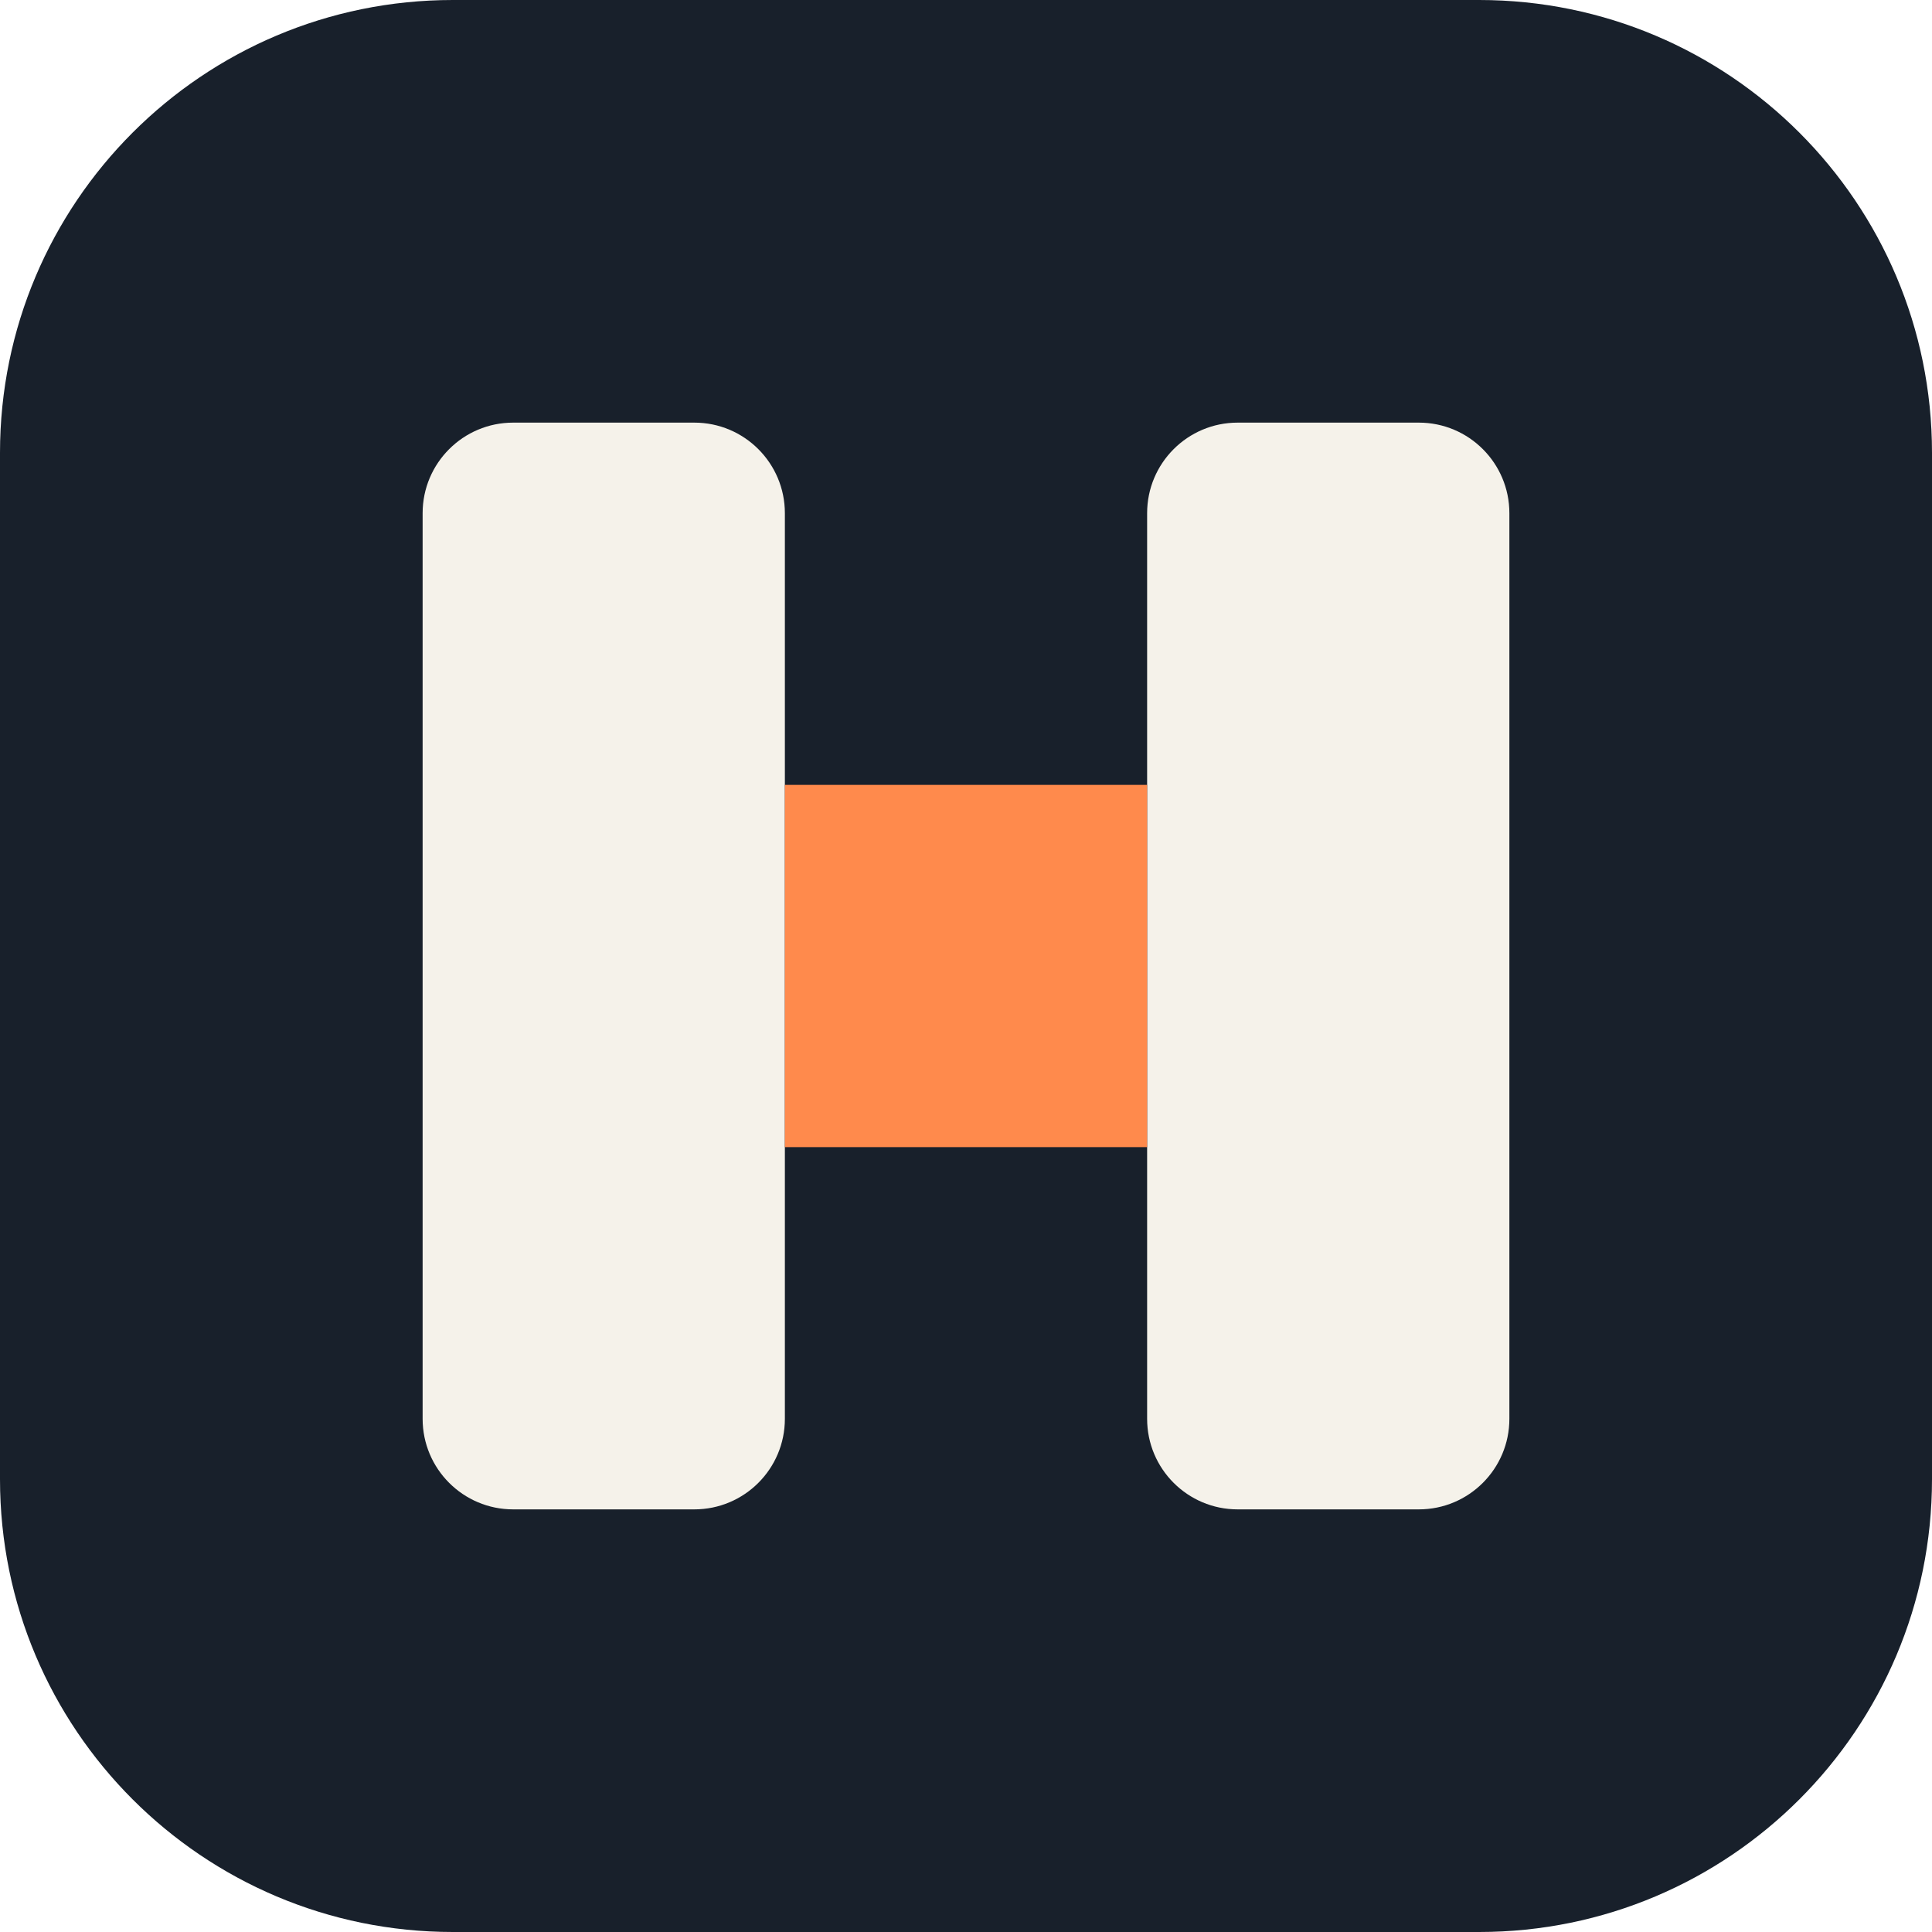
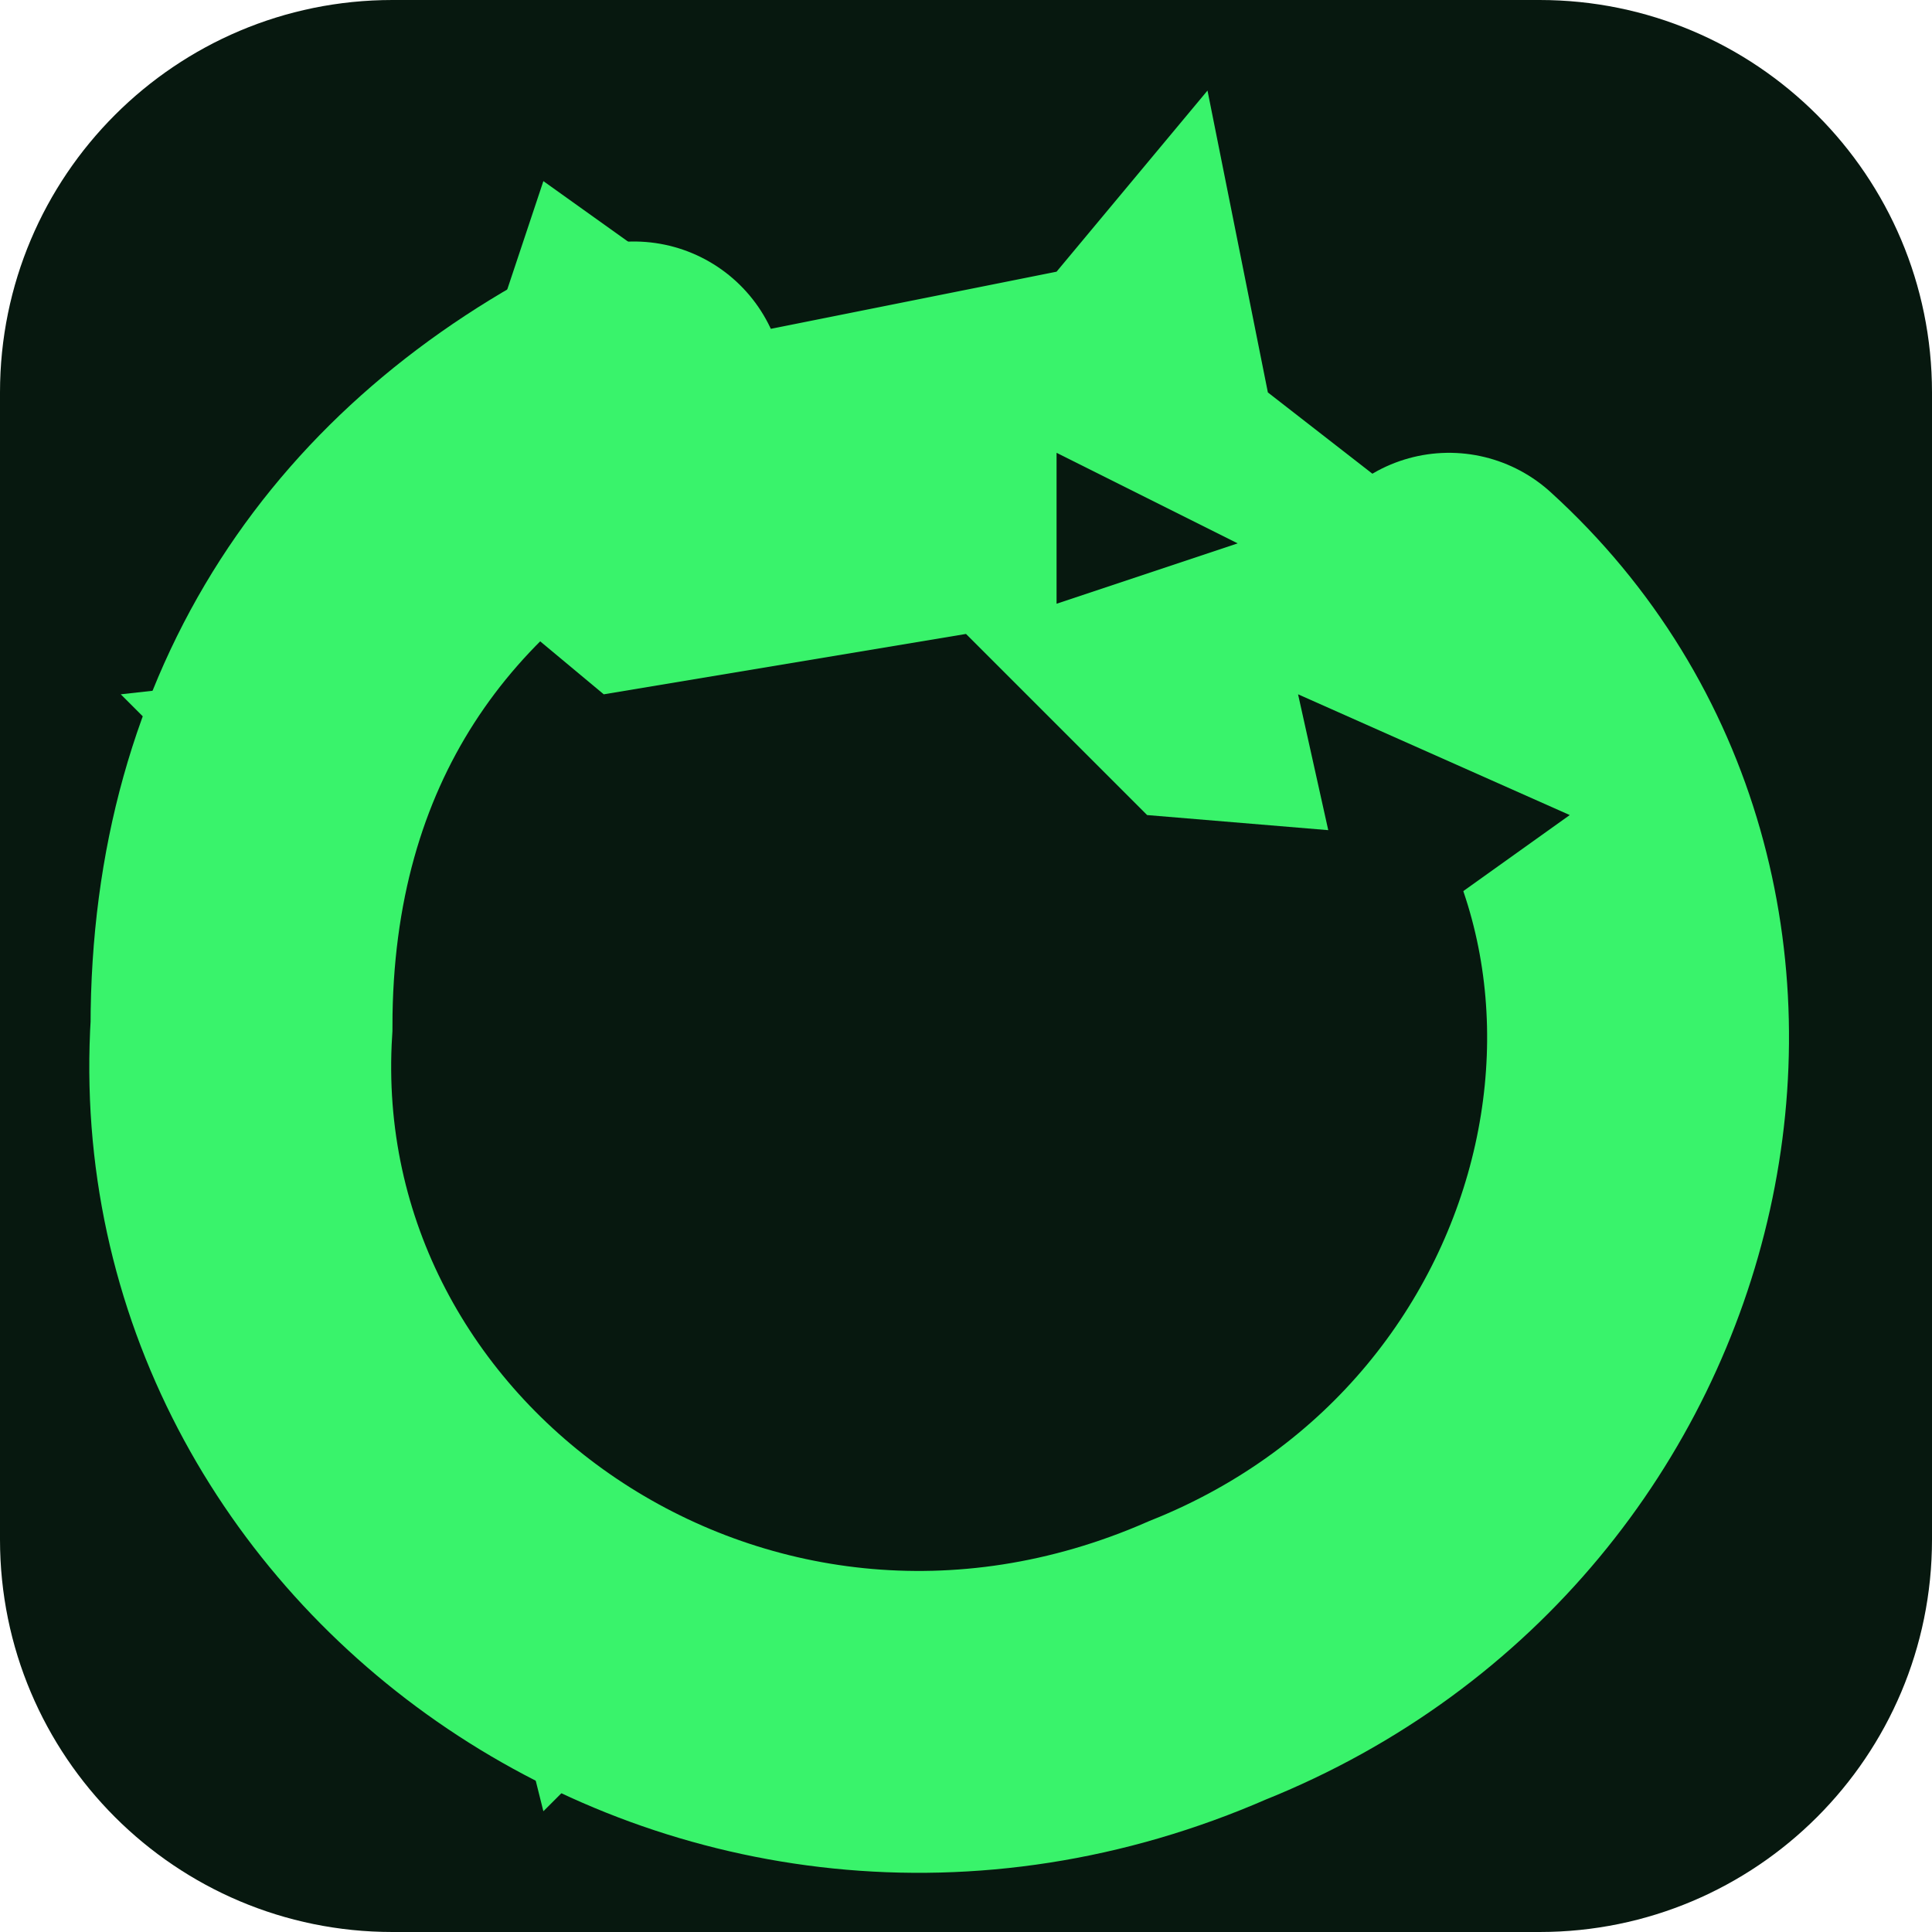
<svg xmlns="http://www.w3.org/2000/svg" viewBox="0 0 64 64">
-   <rect width="64" height="64" rx="15" fill="#18202B" />
-   <rect x="14" y="14" width="12" height="36" rx="3" fill="#F5F2EA" />
-   <rect x="38" y="14" width="12" height="36" rx="3" fill="#F5F2EA" />
-   <rect x="26" y="26" width="12" height="12" fill="#FF8A4C" />
+   <rect width="64" height="64" rx="13" fill="#07180F" />
+   <path d="M48 20C59 30 55 49 40 55C24 62 7 50 8 34C8 24 13 17 21 13" fill="none" stroke="#39F36B" stroke-width="10" stroke-linecap="round" />
+   <path d="m14 18 4-12 7 5 10-2 5-6 2 10 9 7-1 8-12-1-6-6-12 2Z" fill="#39F36B" />
+   <path d="m43 23 9 4-7 5Z" fill="#07180F" />
+   <path d="m35 15 6 3-6 2Z" fill="#07180F" />
+   <path d="m9 28-5-5 9-1m0 22-7 1 3-8m14 18-5 5-2-8" fill="#39F36B" />
</svg>
